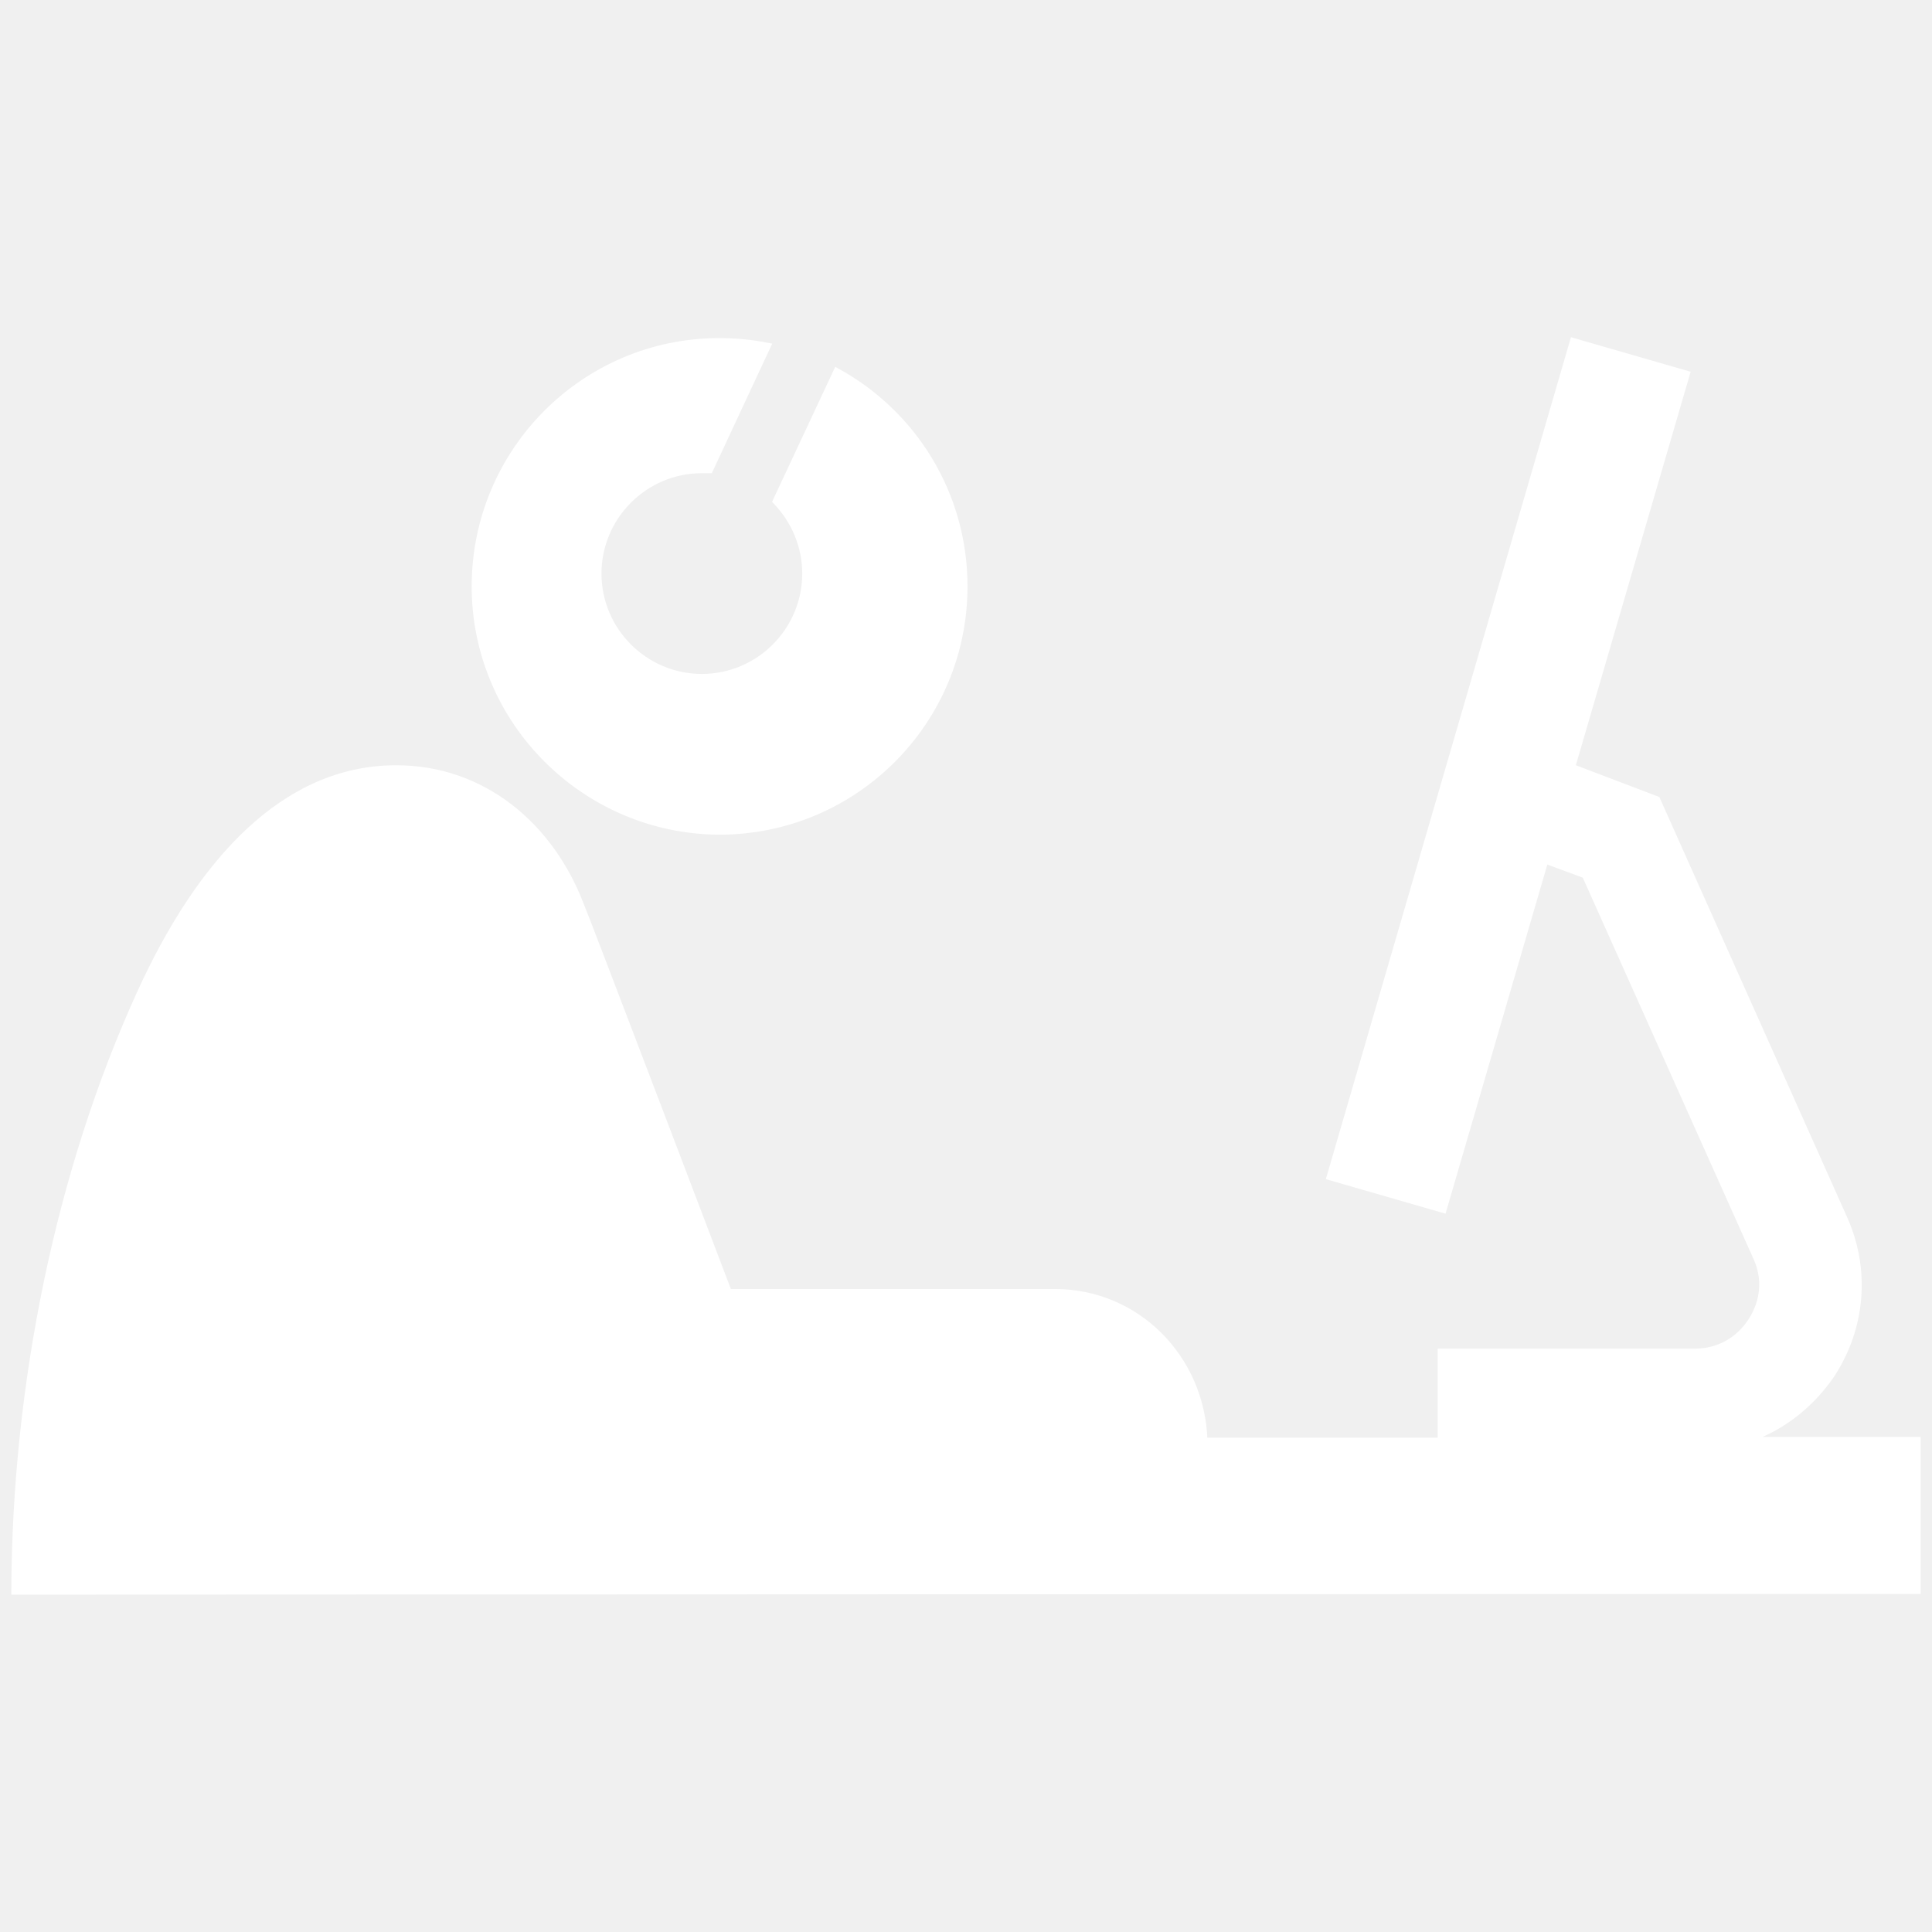
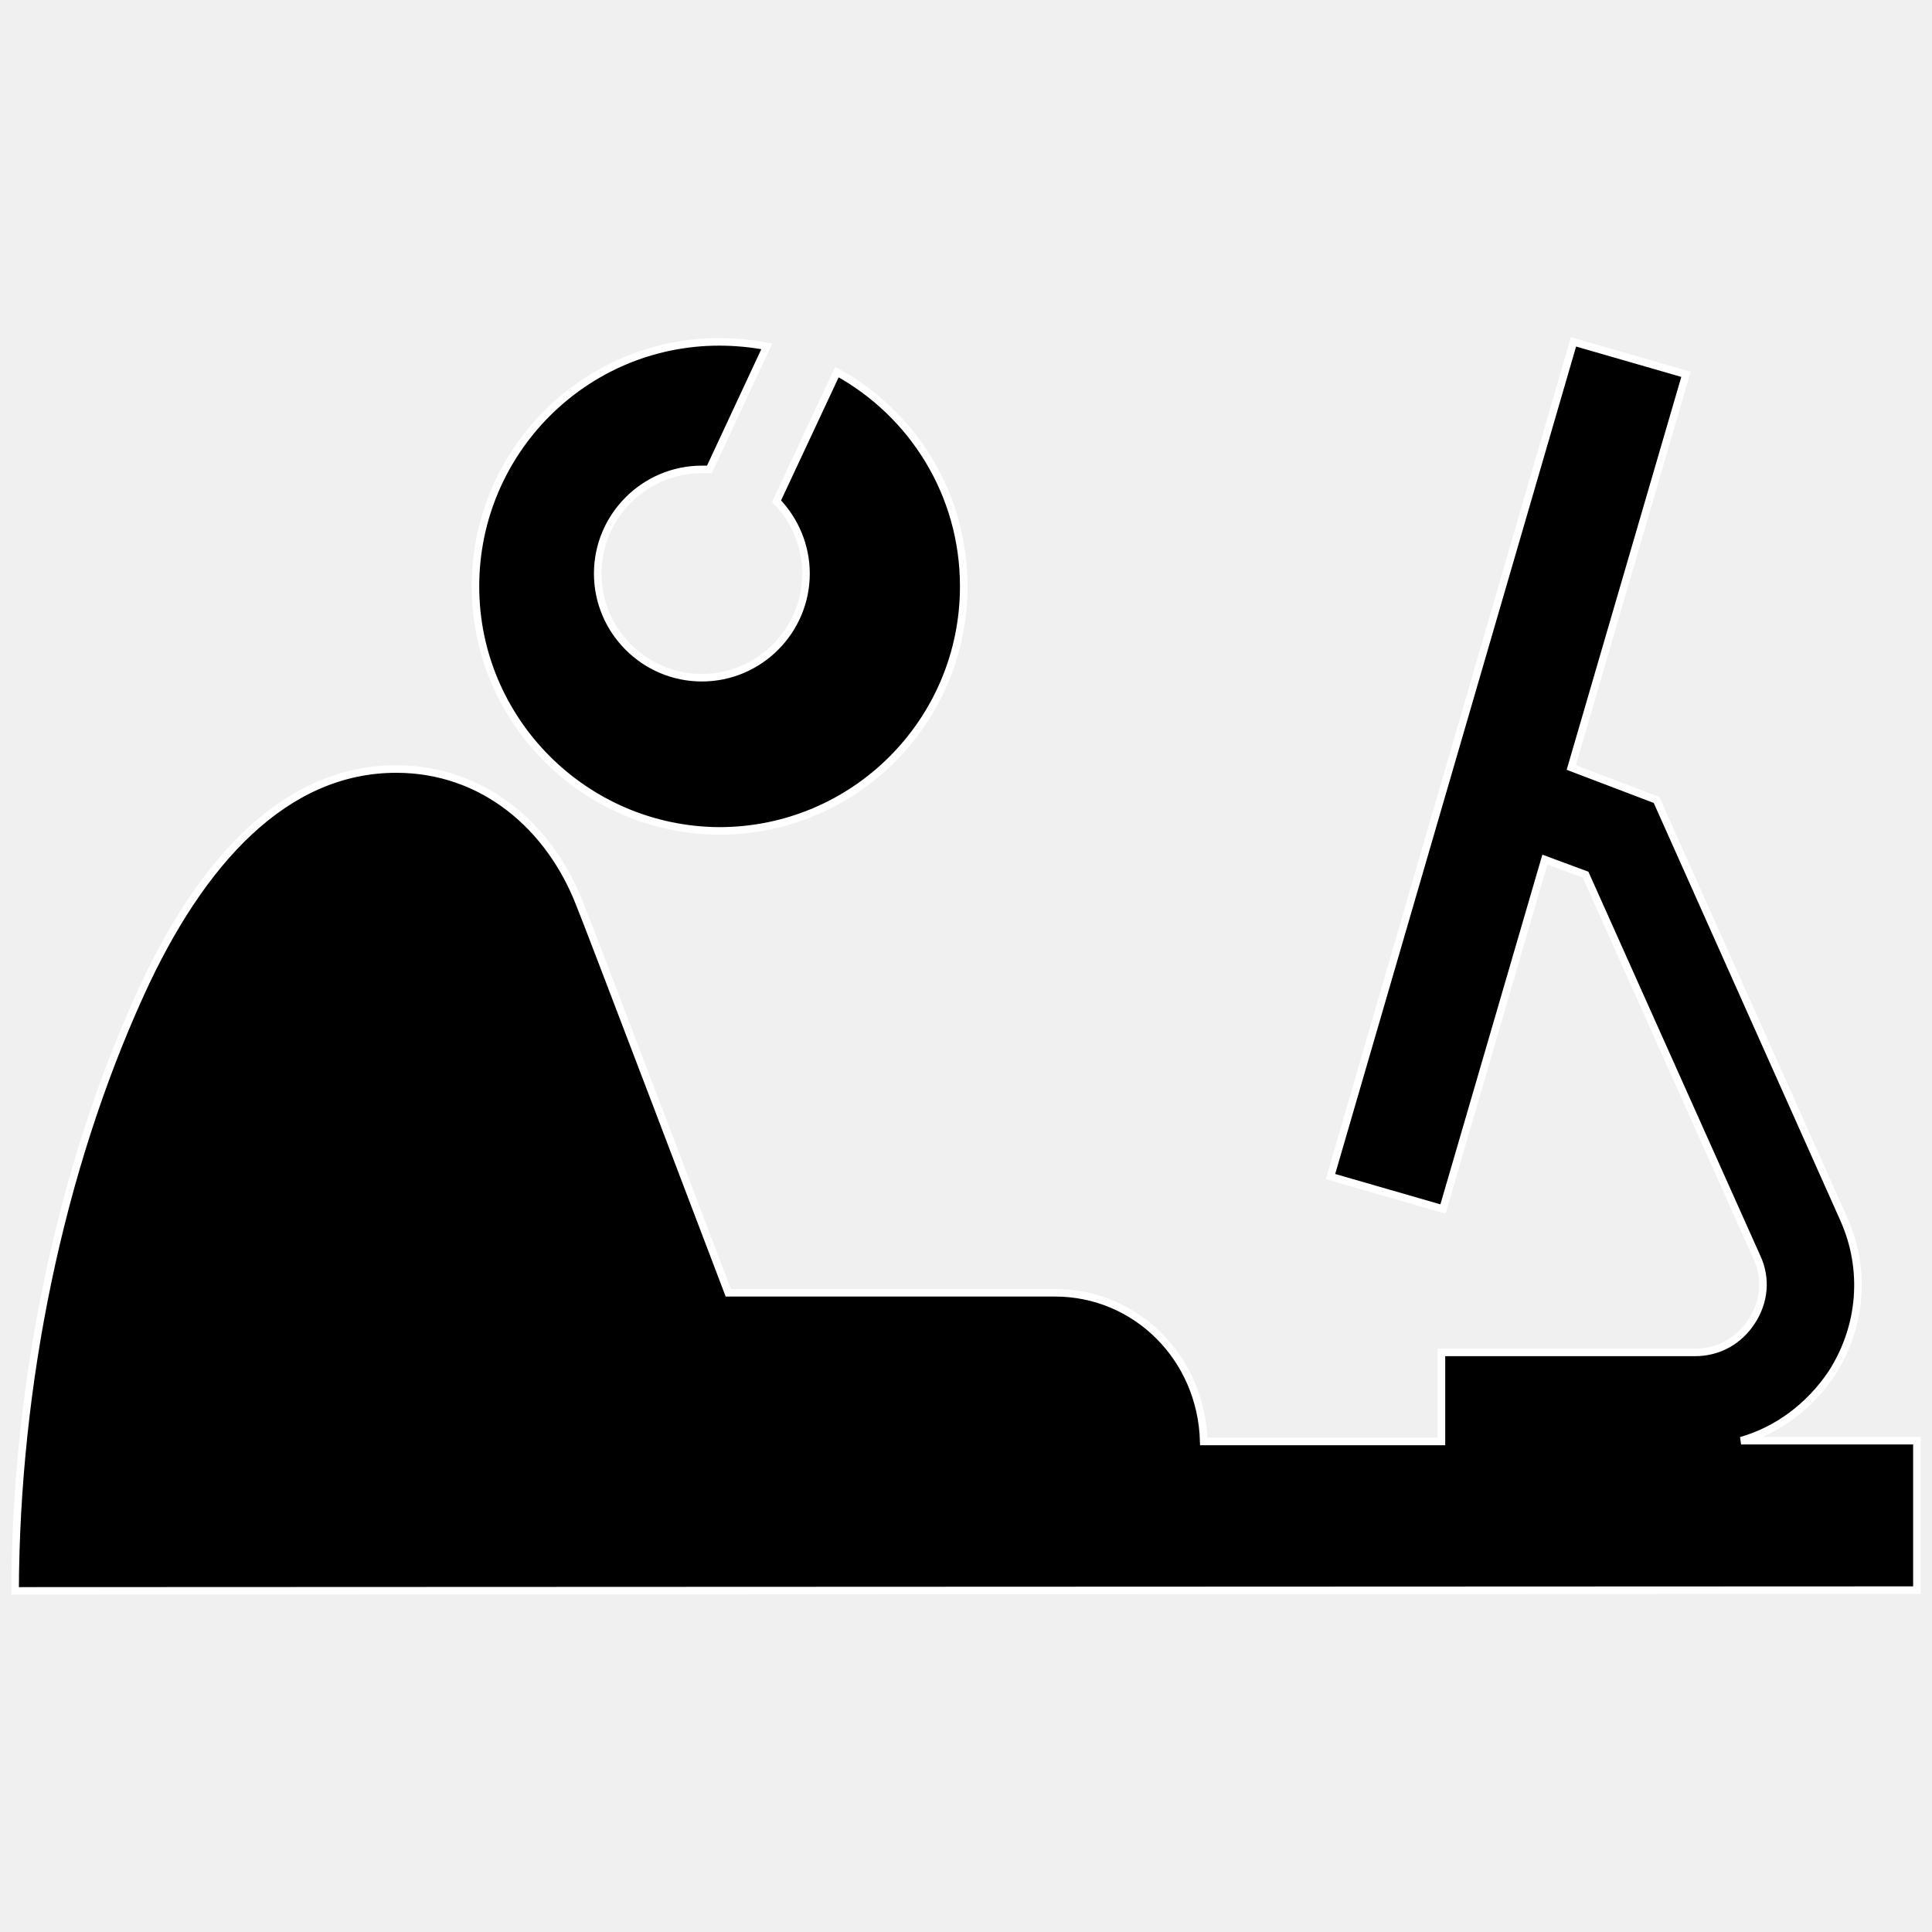
- <svg xmlns="http://www.w3.org/2000/svg" fill="#ffffff" version="1.1" id="Layer_1" width="64px" height="64px" viewBox="0 0 256 170" xml:space="preserve" stroke="#ffffff">
+ <svg xmlns="http://www.w3.org/2000/svg" fill="#000000" version="1.1" id="Layer_1" width="64px" height="64px" viewBox="0 0 256 170" xml:space="preserve" stroke="#ffffff">
  <g id="SVGRepo_bgCarrier" stroke-width="0" />
  <g id="SVGRepo_tracerCarrier" stroke-linecap="round" stroke-linejoin="round" />
  <g id="SVGRepo_iconCarrier">
    <path d="M127.7,34.7c0,17.9-14.5,32.4-32.4,32.4C77.5,67,63,52.5,63,34.7C63,16.8,77.5,2.3,95.3,2.3c2.1,0,4.3,0.2,6.3,0.6L94,19.2 c-0.3,0-0.6,0-1,0c-7.6,0-13.8,6.2-13.8,13.8c0,7.6,6.2,13.8,13.8,13.8c7.6,0,13.8-6.2,13.8-13.8c0-3.7-1.5-7.1-3.9-9.6l8-17.1 C120.9,11.8,127.7,22.4,127.7,34.7z M254,147.9h-23.3c4.9-1.4,9.1-4.6,12-8.9c4-6.2,4.6-13.8,1.6-20.5l-24.8-55.5l-11.3-4.3 l15.2-52.1l-14.9-4.3l-32.2,110.6l14.9,4.3l13.5-46.3l5.4,2l22.7,50.7c1.3,2.8,1,5.9-0.7,8.5c-1.7,2.6-4.4,4.1-7.5,4.1H191v11.8 h-31.5c-0.3-11.1-9-19.7-19.7-19.7H96.5c0,0-19.2-50.5-19.6-51.3c-4-10.5-12.9-18.1-24.4-18.1c-14.7,0-25.9,12.2-33.9,29.8 C7.9,112.2,2.1,140.4,2,167.8l252-0.1V147.9z" />
  </g>
</svg>
